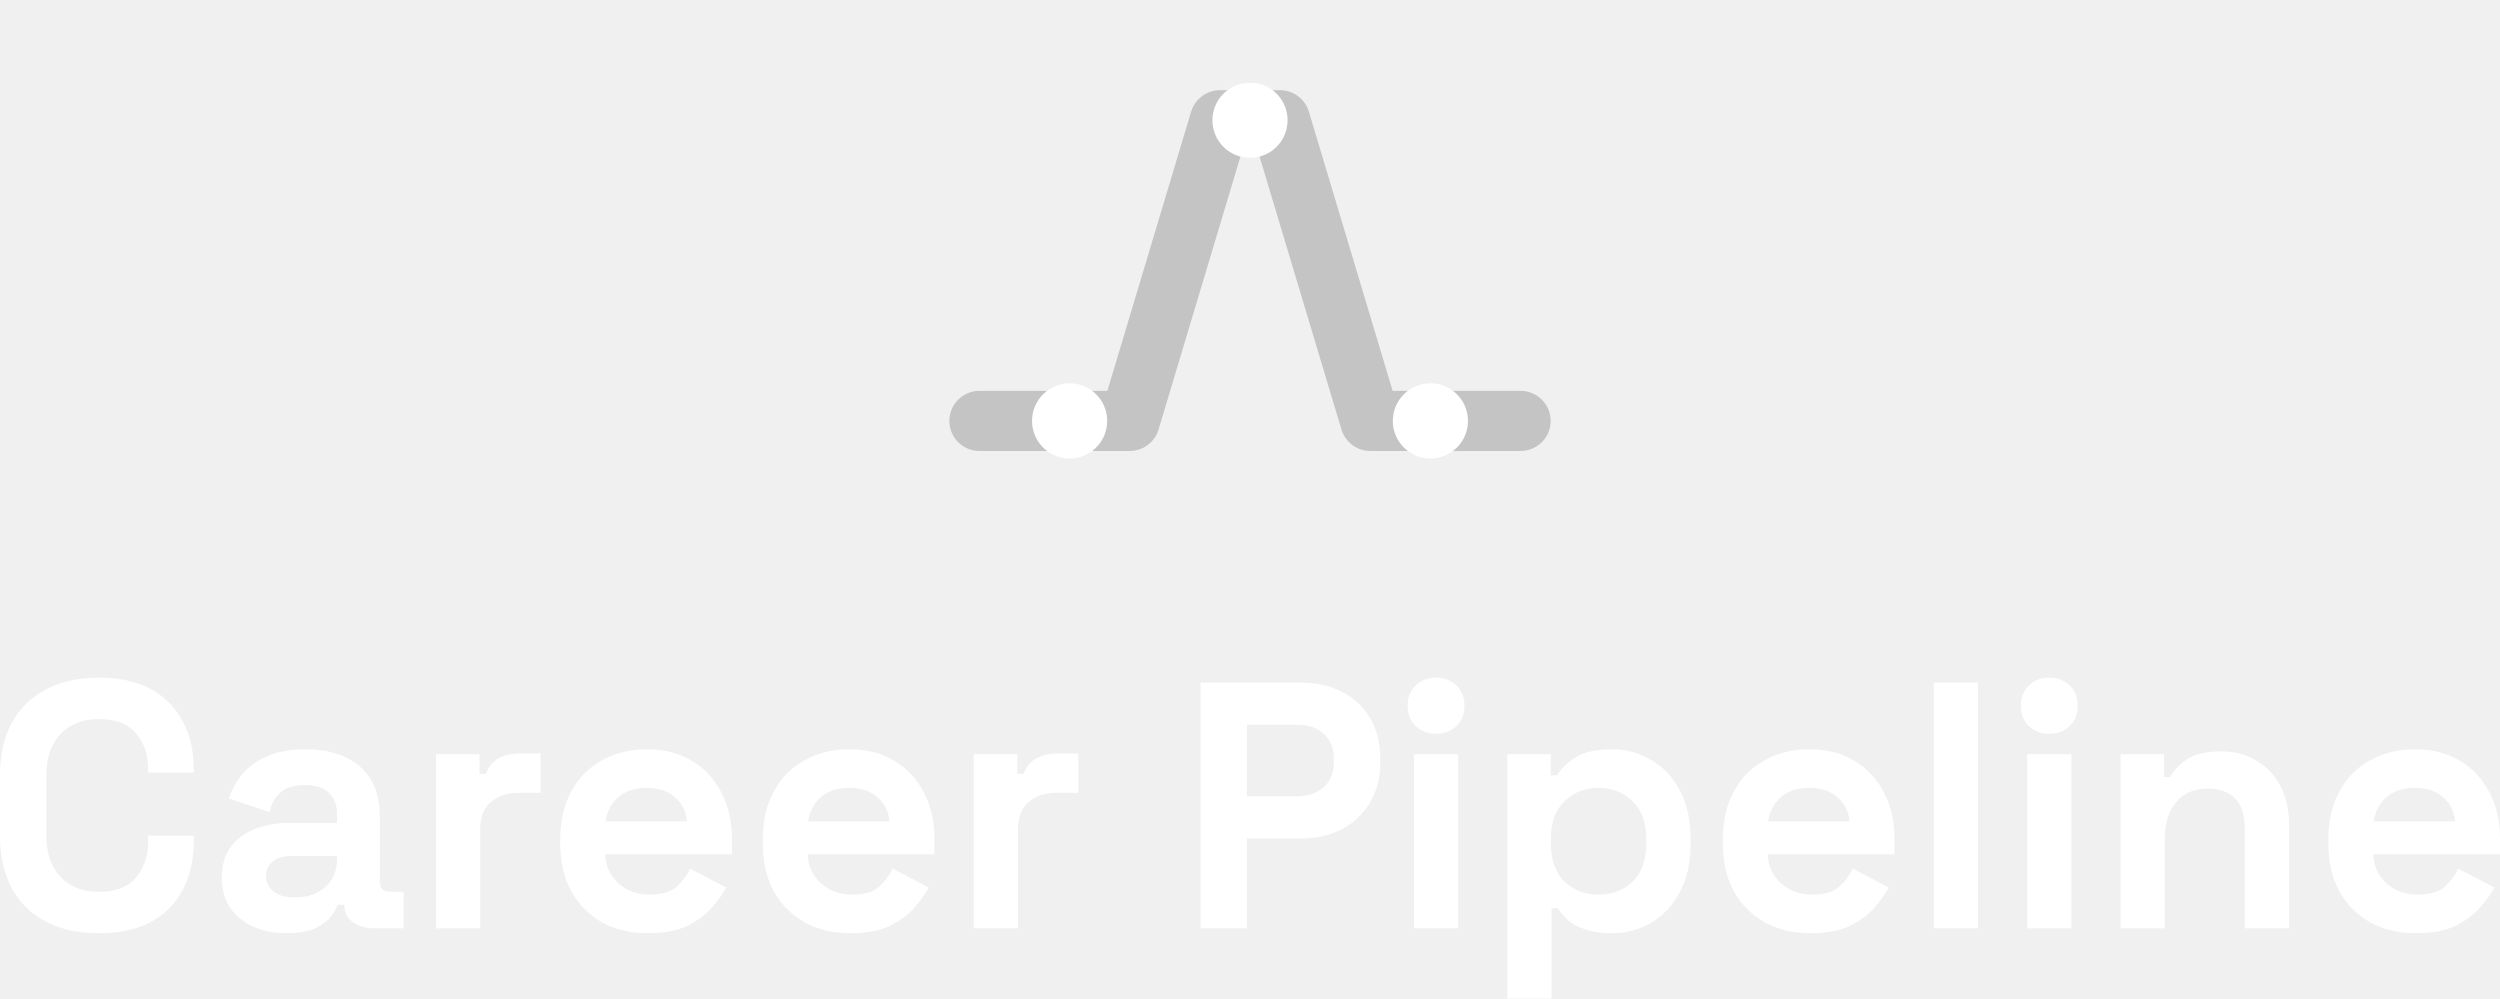
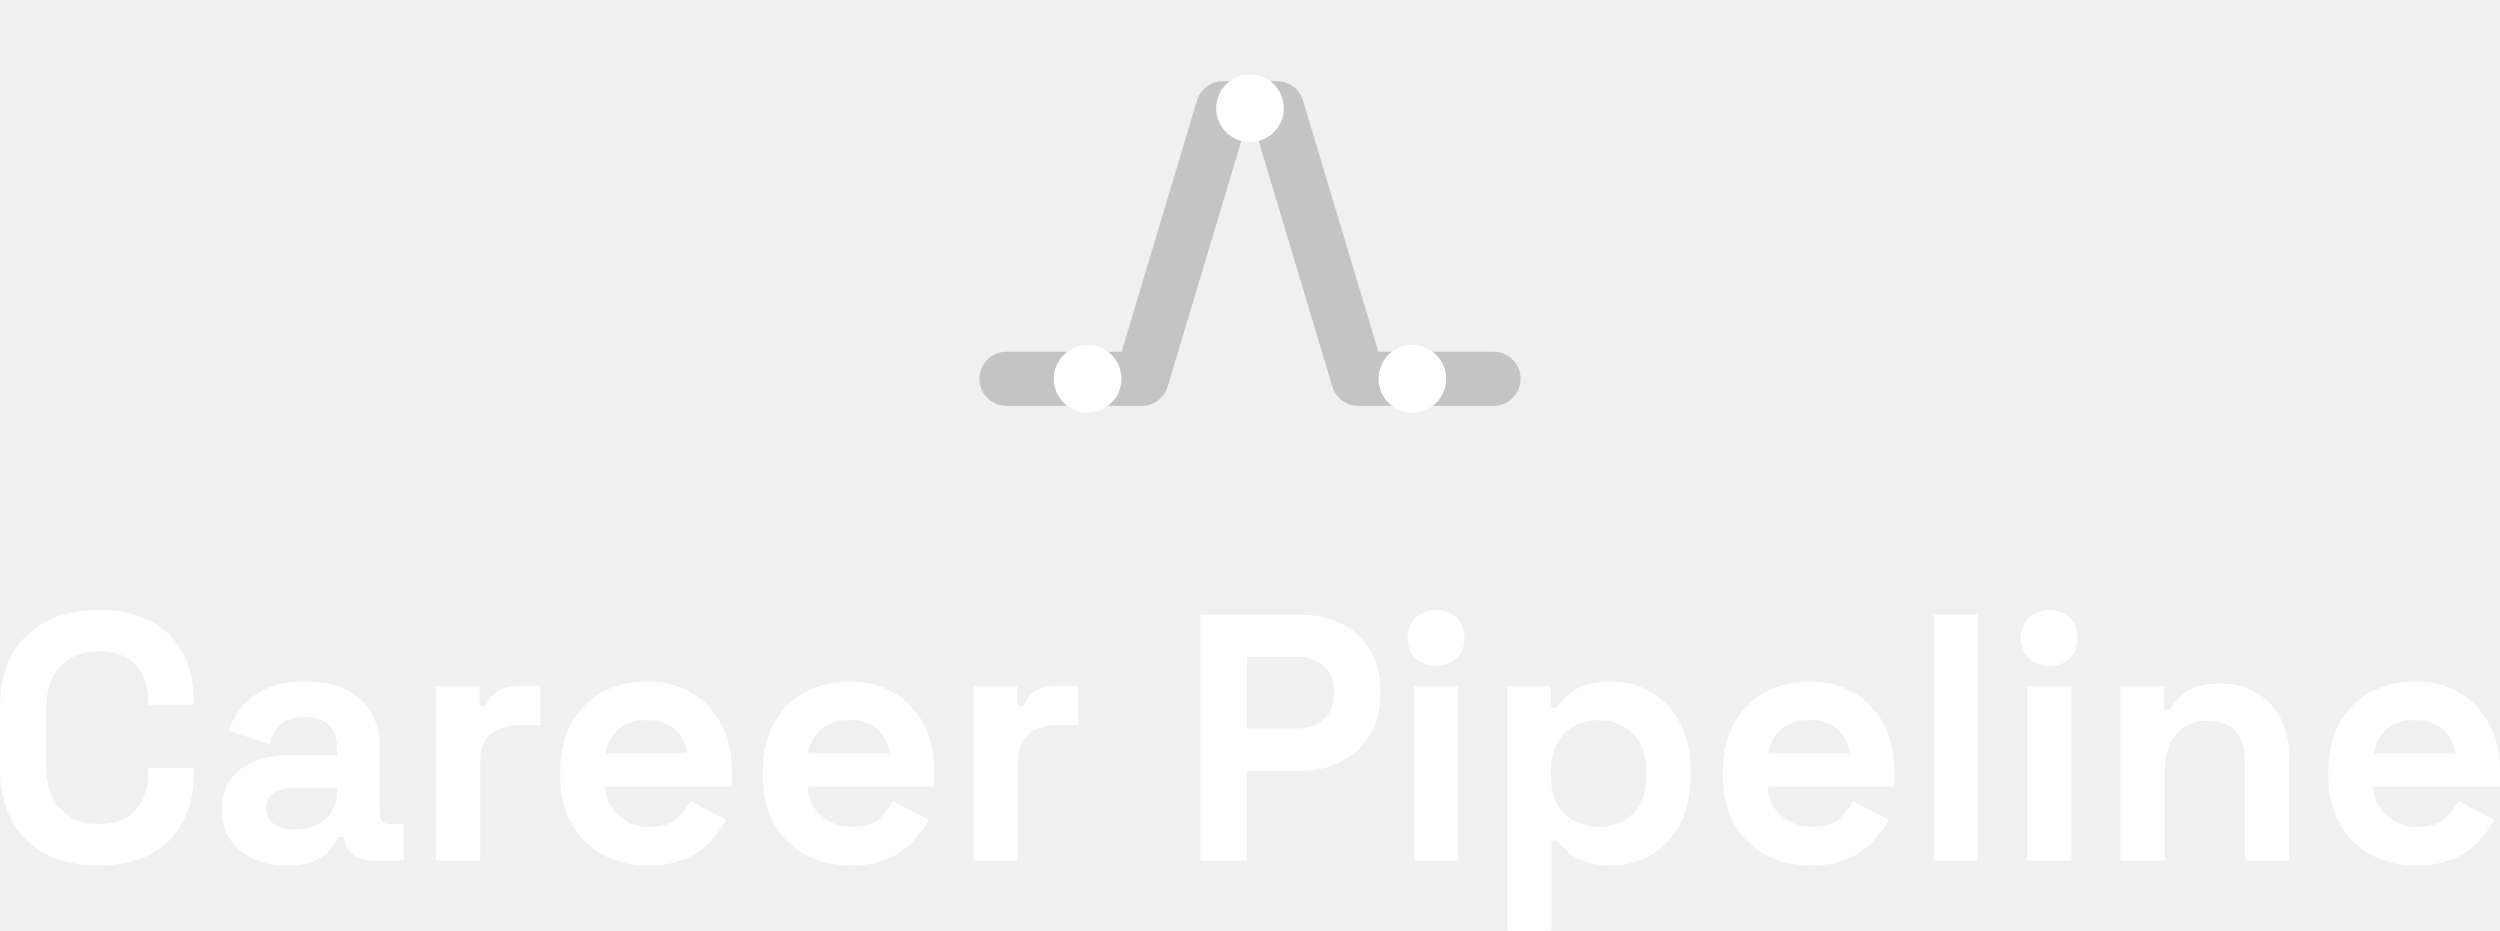
- <svg xmlns="http://www.w3.org/2000/svg" viewBox="0 0 512.783 204.808" role="img" aria-label="Career Pipeline">
-   <g transform="translate(182.392 0) scale(1.541667) translate(-16 -28)">
+ <svg xmlns="http://www.w3.org/2000/svg" viewBox="0 0 569.760 212.120" role="img" aria-label="Career Pipeline">
+   <g transform="translate(210.880 0) scale(1.541667) translate(-16 -28)">
    <g fill="none" stroke="#C4C4C4" stroke-width="8" stroke-linecap="round" stroke-linejoin="round">
      <path d="M28 84h20l12-40h8l12 40h20" />
    </g>
    <circle cx="40" cy="84" r="5" fill="#FFFFFF" />
    <circle cx="64" cy="44" r="5" fill="#FFFFFF" />
    <circle cx="88" cy="84" r="5" fill="#FFFFFF" />
  </g>
-   <g transform="translate(0 139.000)">
-     <path fill="#FFFFFF" d="m 20.304,52.416 q -9.36,0 -14.832,-5.184 Q 0,41.976 0,32.256 V 20.16 Q 0,10.44 5.472,5.256 10.944,0 20.304,0 q 9.288,0 14.328,5.112 5.112,5.04 5.112,13.896 v 0.432 h -9.36 v -0.72 q 0,-4.464 -2.52,-7.344 -2.448,-2.88 -7.56,-2.88 -5.04,0 -7.92,3.096 -2.88,3.096 -2.88,8.424 V 32.4 q 0,5.256 2.88,8.424 2.88,3.096 7.92,3.096 5.112,0 7.56,-2.88 2.52,-2.952 2.52,-7.344 V 32.4 h 9.36 v 1.008 q 0,8.856 -5.112,13.968 -5.04,5.04 -14.328,5.04 z m 38.592,0 q -3.816,0 -6.84,-1.296 -3.024,-1.368 -4.824,-3.888 -1.728,-2.592 -1.728,-6.264 0,-3.672 1.728,-6.12 1.8,-2.52 4.896,-3.744 3.168,-1.296 7.2,-1.296 h 9.792 v -2.016 q 0,-2.52 -1.584,-4.104 -1.584,-1.656 -5.04,-1.656 -3.384,0 -5.04,1.584 -1.656,1.512 -2.16,3.96 l -8.352,-2.808 q 0.864,-2.736 2.736,-4.968 1.944,-2.304 5.112,-3.672 3.24,-1.44 7.848,-1.44 7.056,0 11.16,3.528 4.104,3.528 4.104,10.224 v 13.32 q 0,2.16 2.016,2.16 h 2.88 v 7.488 h -6.048 q -2.664,0 -4.392,-1.296 -1.728,-1.296 -1.728,-3.456 v -0.072 h -1.368 q -0.288,0.864 -1.296,2.304 -1.008,1.368 -3.168,2.448 -2.16,1.08 -5.904,1.08 z m 1.584,-7.344 q 3.816,0 6.192,-2.088 2.448,-2.16 2.448,-5.688 v -0.72 h -9.144 q -2.52,0 -3.96,1.08 -1.44,1.08 -1.44,3.024 0,1.944 1.512,3.168 1.512,1.224 4.392,1.224 z M 89.424,51.408 V 15.696 h 8.928 v 4.032 h 1.296 q 0.792,-2.16 2.592,-3.168 1.872,-1.008 4.32,-1.008 h 4.32 v 8.064 h -4.464 q -3.456,0 -5.688,1.872 -2.232,1.8 -2.232,5.616 v 20.304 z m 43.488,1.008 q -5.328,0 -9.432,-2.232 -4.032,-2.304 -6.336,-6.408 -2.232,-4.176 -2.232,-9.792 V 33.12 q 0,-5.616 2.232,-9.72 2.232,-4.176 6.264,-6.408 4.032,-2.304 9.36,-2.304 5.256,0 9.144,2.376 3.888,2.304 6.048,6.48 2.16,4.104 2.16,9.576 v 3.096 h -25.992 q 0.144,3.672 2.736,5.976 2.592,2.304 6.336,2.304 3.816,0 5.616,-1.656 1.8,-1.656 2.736,-3.672 l 7.416,3.888 q -1.008,1.872 -2.952,4.104 -1.872,2.16 -5.04,3.744 -3.168,1.512 -8.064,1.512 z m -8.712,-22.968 h 16.704 q -0.288,-3.096 -2.52,-4.968 -2.16,-1.872 -5.688,-1.872 -3.672,0 -5.832,1.872 -2.16,1.872 -2.664,4.968 z m 50.256,22.968 q -5.328,0 -9.432,-2.232 -4.032,-2.304 -6.336,-6.408 -2.232,-4.176 -2.232,-9.792 V 33.12 q 0,-5.616 2.232,-9.72 2.232,-4.176 6.264,-6.408 4.032,-2.304 9.36,-2.304 5.256,0 9.144,2.376 3.888,2.304 6.048,6.48 2.16,4.104 2.16,9.576 v 3.096 h -25.992 q 0.144,3.672 2.736,5.976 2.592,2.304 6.336,2.304 3.816,0 5.616,-1.656 1.8,-1.656 2.736,-3.672 l 7.416,3.888 q -1.008,1.872 -2.952,4.104 -1.872,2.16 -5.04,3.744 -3.168,1.512 -8.064,1.512 z m -8.712,-22.968 h 16.704 q -0.288,-3.096 -2.52,-4.968 -2.16,-1.872 -5.688,-1.872 -3.672,0 -5.832,1.872 -2.16,1.872 -2.664,4.968 z m 33.984,21.96 V 15.696 h 8.928 v 4.032 h 1.296 q 0.792,-2.16 2.592,-3.168 1.872,-1.008 4.32,-1.008 h 4.32 v 8.064 h -4.464 q -3.456,0 -5.688,1.872 -2.232,1.8 -2.232,5.616 v 20.304 z m 46.512,0 v -50.4 h 20.736 q 4.752,0 8.352,1.944 3.672,1.872 5.688,5.328 2.088,3.456 2.088,8.208 v 1.008 q 0,4.68 -2.16,8.208 -2.088,3.456 -5.76,5.4 -3.6,1.872 -8.208,1.872 h -11.232 v 18.432 z m 9.504,-27.072 h 10.296 q 3.384,0 5.472,-1.872 2.088,-1.872 2.088,-5.112 v -0.72 q 0,-3.24 -2.088,-5.112 -2.088,-1.872 -5.472,-1.872 h -10.296 z m 34.272,27.072 V 15.696 h 9.072 v 35.712 z m 4.536,-39.888 q -2.448,0 -4.176,-1.584 -1.656,-1.584 -1.656,-4.176 0,-2.592 1.656,-4.176 1.728,-1.584 4.176,-1.584 2.52,0 4.176,1.584 1.656,1.584 1.656,4.176 0,2.592 -1.656,4.176 -1.656,1.584 -4.176,1.584 z m 14.616,54.288 V 15.696 h 8.928 v 4.32 h 1.296 q 1.224,-2.088 3.816,-3.672 2.592,-1.656 7.416,-1.656 4.32,0 7.992,2.16 3.672,2.088 5.904,6.192 2.232,4.104 2.232,9.936 v 1.152 q 0,5.832 -2.232,9.936 -2.232,4.104 -5.904,6.264 -3.672,2.088 -7.992,2.088 -3.24,0 -5.472,-0.792 -2.16,-0.72 -3.528,-1.872 -1.296,-1.224 -2.088,-2.448 h -1.296 v 18.504 z m 18.72,-21.312 q 4.248,0 6.984,-2.664 2.808,-2.736 2.808,-7.92 v -0.72 q 0,-5.184 -2.808,-7.848 -2.808,-2.736 -6.984,-2.736 -4.176,0 -6.984,2.736 -2.808,2.664 -2.808,7.848 v 0.72 q 0,5.184 2.808,7.92 2.808,2.664 6.984,2.664 z m 43.488,7.92 q -5.328,0 -9.432,-2.232 -4.032,-2.304 -6.336,-6.408 -2.232,-4.176 -2.232,-9.792 V 33.12 q 0,-5.616 2.232,-9.72 2.232,-4.176 6.264,-6.408 4.032,-2.304 9.36,-2.304 5.256,0 9.144,2.376 3.888,2.304 6.048,6.48 2.16,4.104 2.16,9.576 v 3.096 h -25.992 q 0.144,3.672 2.736,5.976 2.592,2.304 6.336,2.304 3.816,0 5.616,-1.656 1.8,-1.656 2.736,-3.672 l 7.416,3.888 q -1.008,1.872 -2.952,4.104 -1.872,2.16 -5.04,3.744 -3.168,1.512 -8.064,1.512 z m -8.712,-22.968 h 16.704 q -0.288,-3.096 -2.52,-4.968 -2.16,-1.872 -5.688,-1.872 -3.672,0 -5.832,1.872 -2.16,1.872 -2.664,4.968 z m 33.984,21.96 v -50.4 h 9.072 v 50.4 z m 19.152,0 V 15.696 h 9.072 v 35.712 z m 4.536,-39.888 q -2.448,0 -4.176,-1.584 -1.656,-1.584 -1.656,-4.176 0,-2.592 1.656,-4.176 1.728,-1.584 4.176,-1.584 2.52,0 4.176,1.584 1.656,1.584 1.656,4.176 0,2.592 -1.656,4.176 -1.656,1.584 -4.176,1.584 z m 14.616,39.888 V 15.696 h 8.928 v 4.68 h 1.296 q 0.864,-1.872 3.24,-3.528 2.376,-1.728 7.2,-1.728 4.176,0 7.272,1.944 3.168,1.872 4.896,5.256 1.728,3.312 1.728,7.776 v 21.312 h -9.072 V 30.816 q 0,-4.032 -2.016,-6.048 -1.944,-2.016 -5.616,-2.016 -4.176,0 -6.48,2.808 -2.304,2.736 -2.304,7.704 v 18.144 z m 60.624,1.008 q -5.328,0 -9.432,-2.232 -4.032,-2.304 -6.336,-6.408 -2.232,-4.176 -2.232,-9.792 V 33.12 q 0,-5.616 2.232,-9.72 2.232,-4.176 6.264,-6.408 4.032,-2.304 9.36,-2.304 5.256,0 9.144,2.376 3.888,2.304 6.048,6.48 2.16,4.104 2.16,9.576 v 3.096 h -25.992 q 0.144,3.672 2.736,5.976 2.592,2.304 6.336,2.304 3.816,0 5.616,-1.656 1.8,-1.656 2.736,-3.672 l 7.416,3.888 q -1.008,1.872 -2.952,4.104 -1.872,2.16 -5.04,3.744 -3.168,1.512 -8.064,1.512 z m -8.712,-22.968 h 16.704 q -0.288,-3.096 -2.52,-4.968 -2.16,-1.872 -5.688,-1.872 -3.672,0 -5.832,1.872 -2.16,1.872 -2.664,4.968 z" aria-label="Career Pipeline" />
+   <g transform="translate(-4.000 196.120)">
+     <path fill="#FFFFFF" d="M26.56 1.12Q16.16 1.12 10.08 -4.68Q4.0 -10.48 4.0 -21.28V-34.72Q4.0 -45.52 10.08 -51.32Q16.16 -57.12 26.56 -57.12Q36.88 -57.12 42.52 -51.48Q48.16 -45.84 48.16 -36.0V-35.52H37.76V-36.32Q37.76 -41.28 35.0 -44.48Q32.24 -47.68 26.56 -47.68Q20.96 -47.68 17.76 -44.24Q14.56 -40.8 14.56 -34.88V-21.12Q14.56 -15.28 17.76 -11.8Q20.96 -8.32 26.56 -8.32Q32.24 -8.32 35.0 -11.56Q37.76 -14.8 37.76 -19.68V-21.12H48.16V-20.0Q48.16 -10.16 42.52 -4.52Q36.88 1.12 26.56 1.12ZM69.44 1.12Q65.2 1.12 61.84 -0.36Q58.48 -1.84 56.52 -4.68Q54.56 -7.52 54.56 -11.6Q54.56 -15.68 56.52 -18.44Q58.48 -21.2 61.96 -22.6Q65.44 -24.0 69.92 -24.0H80.8V-26.24Q80.8 -29.04 79.04 -30.84Q77.28 -32.64 73.44 -32.64Q69.68 -32.64 67.84 -30.92Q66.0 -29.2 65.44 -26.48L56.16 -29.6Q57.12 -32.64 59.24 -35.16Q61.36 -37.68 64.92 -39.24Q68.48 -40.8 73.6 -40.8Q81.44 -40.8 86.0 -36.88Q90.56 -32.96 90.56 -25.52V-10.72Q90.56 -8.32 92.8 -8.32H96.0V0.0H89.28Q86.32 0.0 84.4 -1.44Q82.48 -2.88 82.48 -5.28V-5.36H80.96Q80.64 -4.4 79.52 -2.84Q78.4 -1.28 76.0 -0.08Q73.6 1.12 69.44 1.12ZM71.2 -7.04Q75.44 -7.04 78.12 -9.4Q80.8 -11.76 80.8 -15.68V-16.48H70.64Q67.84 -16.48 66.24 -15.28Q64.64 -14.08 64.64 -11.92Q64.64 -9.76 66.32 -8.4Q68.0 -7.04 71.2 -7.04ZM103.36 0.0V-39.68H113.28V-35.2H114.72Q115.6 -37.6 117.64 -38.72Q119.68 -39.84 122.4 -39.84H127.2V-30.88H122.24Q118.4 -30.88 115.92 -28.84Q113.44 -26.8 113.44 -22.56V0.0ZM151.68 1.12Q145.76 1.12 141.24 -1.4Q136.72 -3.92 134.2 -8.52Q131.68 -13.12 131.68 -19.36V-20.32Q131.68 -26.56 134.16 -31.16Q136.64 -35.76 141.12 -38.28Q145.6 -40.8 151.52 -40.8Q157.36 -40.8 161.68 -38.2Q166.0 -35.6 168.4 -31.0Q170.8 -26.4 170.8 -20.32V-16.88H141.92Q142.08 -12.8 144.96 -10.24Q147.84 -7.68 152.0 -7.68Q156.24 -7.68 158.24 -9.52Q160.24 -11.36 161.28 -13.6L169.52 -9.28Q168.4 -7.2 166.28 -4.76Q164.16 -2.32 160.64 -0.6Q157.12 1.12 151.68 1.12ZM142.0 -24.4H160.56Q160.24 -27.84 157.8 -29.92Q155.36 -32.0 151.44 -32.0Q147.36 -32.0 144.96 -29.92Q142.56 -27.84 142.0 -24.4ZM197.84 1.12Q191.92 1.12 187.4 -1.4Q182.88 -3.92 180.36 -8.52Q177.84 -13.12 177.84 -19.36V-20.32Q177.84 -26.56 180.32 -31.16Q182.8 -35.76 187.28 -38.28Q191.76 -40.8 197.68 -40.8Q203.52 -40.8 207.84 -38.2Q212.16 -35.6 214.56 -31.0Q216.96 -26.4 216.96 -20.32V-16.88H188.08Q188.24 -12.8 191.12 -10.24Q194.0 -7.68 198.16 -7.68Q202.4 -7.68 204.4 -9.52Q206.4 -11.36 207.44 -13.6L215.68 -9.28Q214.56 -7.2 212.44 -4.76Q210.32 -2.32 206.8 -0.6Q203.28 1.12 197.84 1.12ZM188.16 -24.4H206.72Q206.4 -27.84 203.96 -29.92Q201.52 -32.0 197.6 -32.0Q193.52 -32.0 191.12 -29.92Q188.72 -27.84 188.16 -24.4ZM225.92 0.0V-39.68H235.84V-35.2H237.28Q238.16 -37.6 240.2 -38.72Q242.24 -39.84 244.96 -39.84H249.76V-30.88H244.8Q240.96 -30.88 238.48 -28.84Q236.0 -26.8 236.0 -22.56V0.0ZM277.6 0.0V-56.0H300.64Q305.92 -56.0 309.96 -53.88Q314.0 -51.76 316.28 -47.92Q318.56 -44.08 318.56 -38.8V-37.68Q318.56 -32.48 316.2 -28.6Q313.84 -24.72 309.8 -22.6Q305.76 -20.48 300.64 -20.48H288.16V0.0ZM288.16 -30.08H299.6Q303.36 -30.08 305.68 -32.16Q308.0 -34.24 308.0 -37.84V-38.64Q308.0 -42.24 305.68 -44.32Q303.36 -46.4 299.6 -46.4H288.16ZM326.24 0.0V-39.68H336.32V0.0ZM331.28 -44.32Q328.56 -44.32 326.68 -46.08Q324.8 -47.84 324.8 -50.72Q324.8 -53.6 326.68 -55.36Q328.56 -57.12 331.28 -57.12Q334.08 -57.12 335.92 -55.36Q337.76 -53.6 337.76 -50.72Q337.76 -47.84 335.92 -46.08Q334.08 -44.32 331.28 -44.32ZM347.52 16.0V-39.68H357.44V-34.88H358.88Q360.24 -37.2 363.12 -39.0Q366.0 -40.8 371.36 -40.8Q376.16 -40.8 380.24 -38.44Q384.32 -36.08 386.8 -31.52Q389.28 -26.96 389.28 -20.48V-19.2Q389.28 -12.72 386.8 -8.16Q384.32 -3.6 380.24 -1.24Q376.16 1.12 371.36 1.12Q367.76 1.12 365.32 0.28Q362.88 -0.56 361.4 -1.88Q359.92 -3.2 359.04 -4.56H357.6V16.0ZM368.32 -7.68Q373.04 -7.68 376.12 -10.68Q379.2 -13.68 379.2 -19.44V-20.24Q379.2 -26.0 376.08 -29.0Q372.96 -32.0 368.32 -32.0Q363.68 -32.0 360.56 -29.0Q357.44 -26.0 357.44 -20.24V-19.44Q357.44 -13.68 360.56 -10.68Q363.68 -7.68 368.32 -7.68ZM416.64 1.12Q410.72 1.12 406.2 -1.4Q401.68 -3.92 399.16 -8.52Q396.64 -13.12 396.64 -19.36V-20.32Q396.64 -26.56 399.12 -31.16Q401.6 -35.76 406.08 -38.28Q410.56 -40.8 416.48 -40.8Q422.32 -40.8 426.64 -38.2Q430.96 -35.6 433.36 -31.0Q435.76 -26.4 435.76 -20.32V-16.88H406.88Q407.04 -12.8 409.92 -10.24Q412.8 -7.68 416.96 -7.68Q421.2 -7.68 423.2 -9.52Q425.2 -11.36 426.24 -13.6L434.48 -9.28Q433.36 -7.2 431.24 -4.76Q429.12 -2.32 425.6 -0.6Q422.08 1.12 416.64 1.12ZM406.96 -24.4H425.52Q425.2 -27.84 422.76 -29.92Q420.32 -32.0 416.4 -32.0Q412.32 -32.0 409.92 -29.92Q407.52 -27.84 406.96 -24.4ZM444.72 0.0V-56.0H454.8V0.0ZM466 0.0V-39.68H476.08V0.0ZM471.04 -44.32Q468.32 -44.32 466.44 -46.08Q464.56 -47.84 464.56 -50.72Q464.56 -53.6 466.44 -55.36Q468.32 -57.12 471.04 -57.12Q473.84 -57.12 475.68 -55.36Q477.52 -53.6 477.52 -50.72Q477.52 -47.84 475.68 -46.08Q473.84 -44.32 471.04 -44.32ZM487.28 0.0V-39.68H497.2V-34.48H498.64Q499.6 -36.56 502.24 -38.44Q504.88 -40.32 510.24 -40.32Q514.88 -40.32 518.36 -38.2Q521.84 -36.08 523.76 -32.36Q525.68 -28.64 525.68 -23.68V0.0H515.6V-22.88Q515.6 -27.36 513.4 -29.6Q511.2 -31.84 507.12 -31.84Q502.48 -31.84 499.92 -28.76Q497.36 -25.68 497.36 -20.16V0.0ZM554.64 1.12Q548.72 1.12 544.2 -1.4Q539.68 -3.92 537.16 -8.52Q534.64 -13.12 534.64 -19.36V-20.32Q534.64 -26.56 537.12 -31.16Q539.6 -35.76 544.08 -38.28Q548.56 -40.8 554.48 -40.8Q560.32 -40.8 564.64 -38.2Q568.96 -35.6 571.36 -31.0Q573.76 -26.4 573.76 -20.32V-16.88H544.88Q545.04 -12.8 547.92 -10.24Q550.8 -7.68 554.96 -7.68Q559.2 -7.68 561.2 -9.52Q563.2 -11.36 564.24 -13.6L572.48 -9.28Q571.36 -7.2 569.24 -4.76Q567.12 -2.32 563.6 -0.6Q560.08 1.12 554.64 1.12ZM544.96 -24.4H563.52Q563.2 -27.84 560.76 -29.92Q558.32 -32.0 554.4 -32.0Q550.32 -32.0 547.92 -29.92Q545.52 -27.84 544.96 -24.4Z" />
  </g>
</svg>
